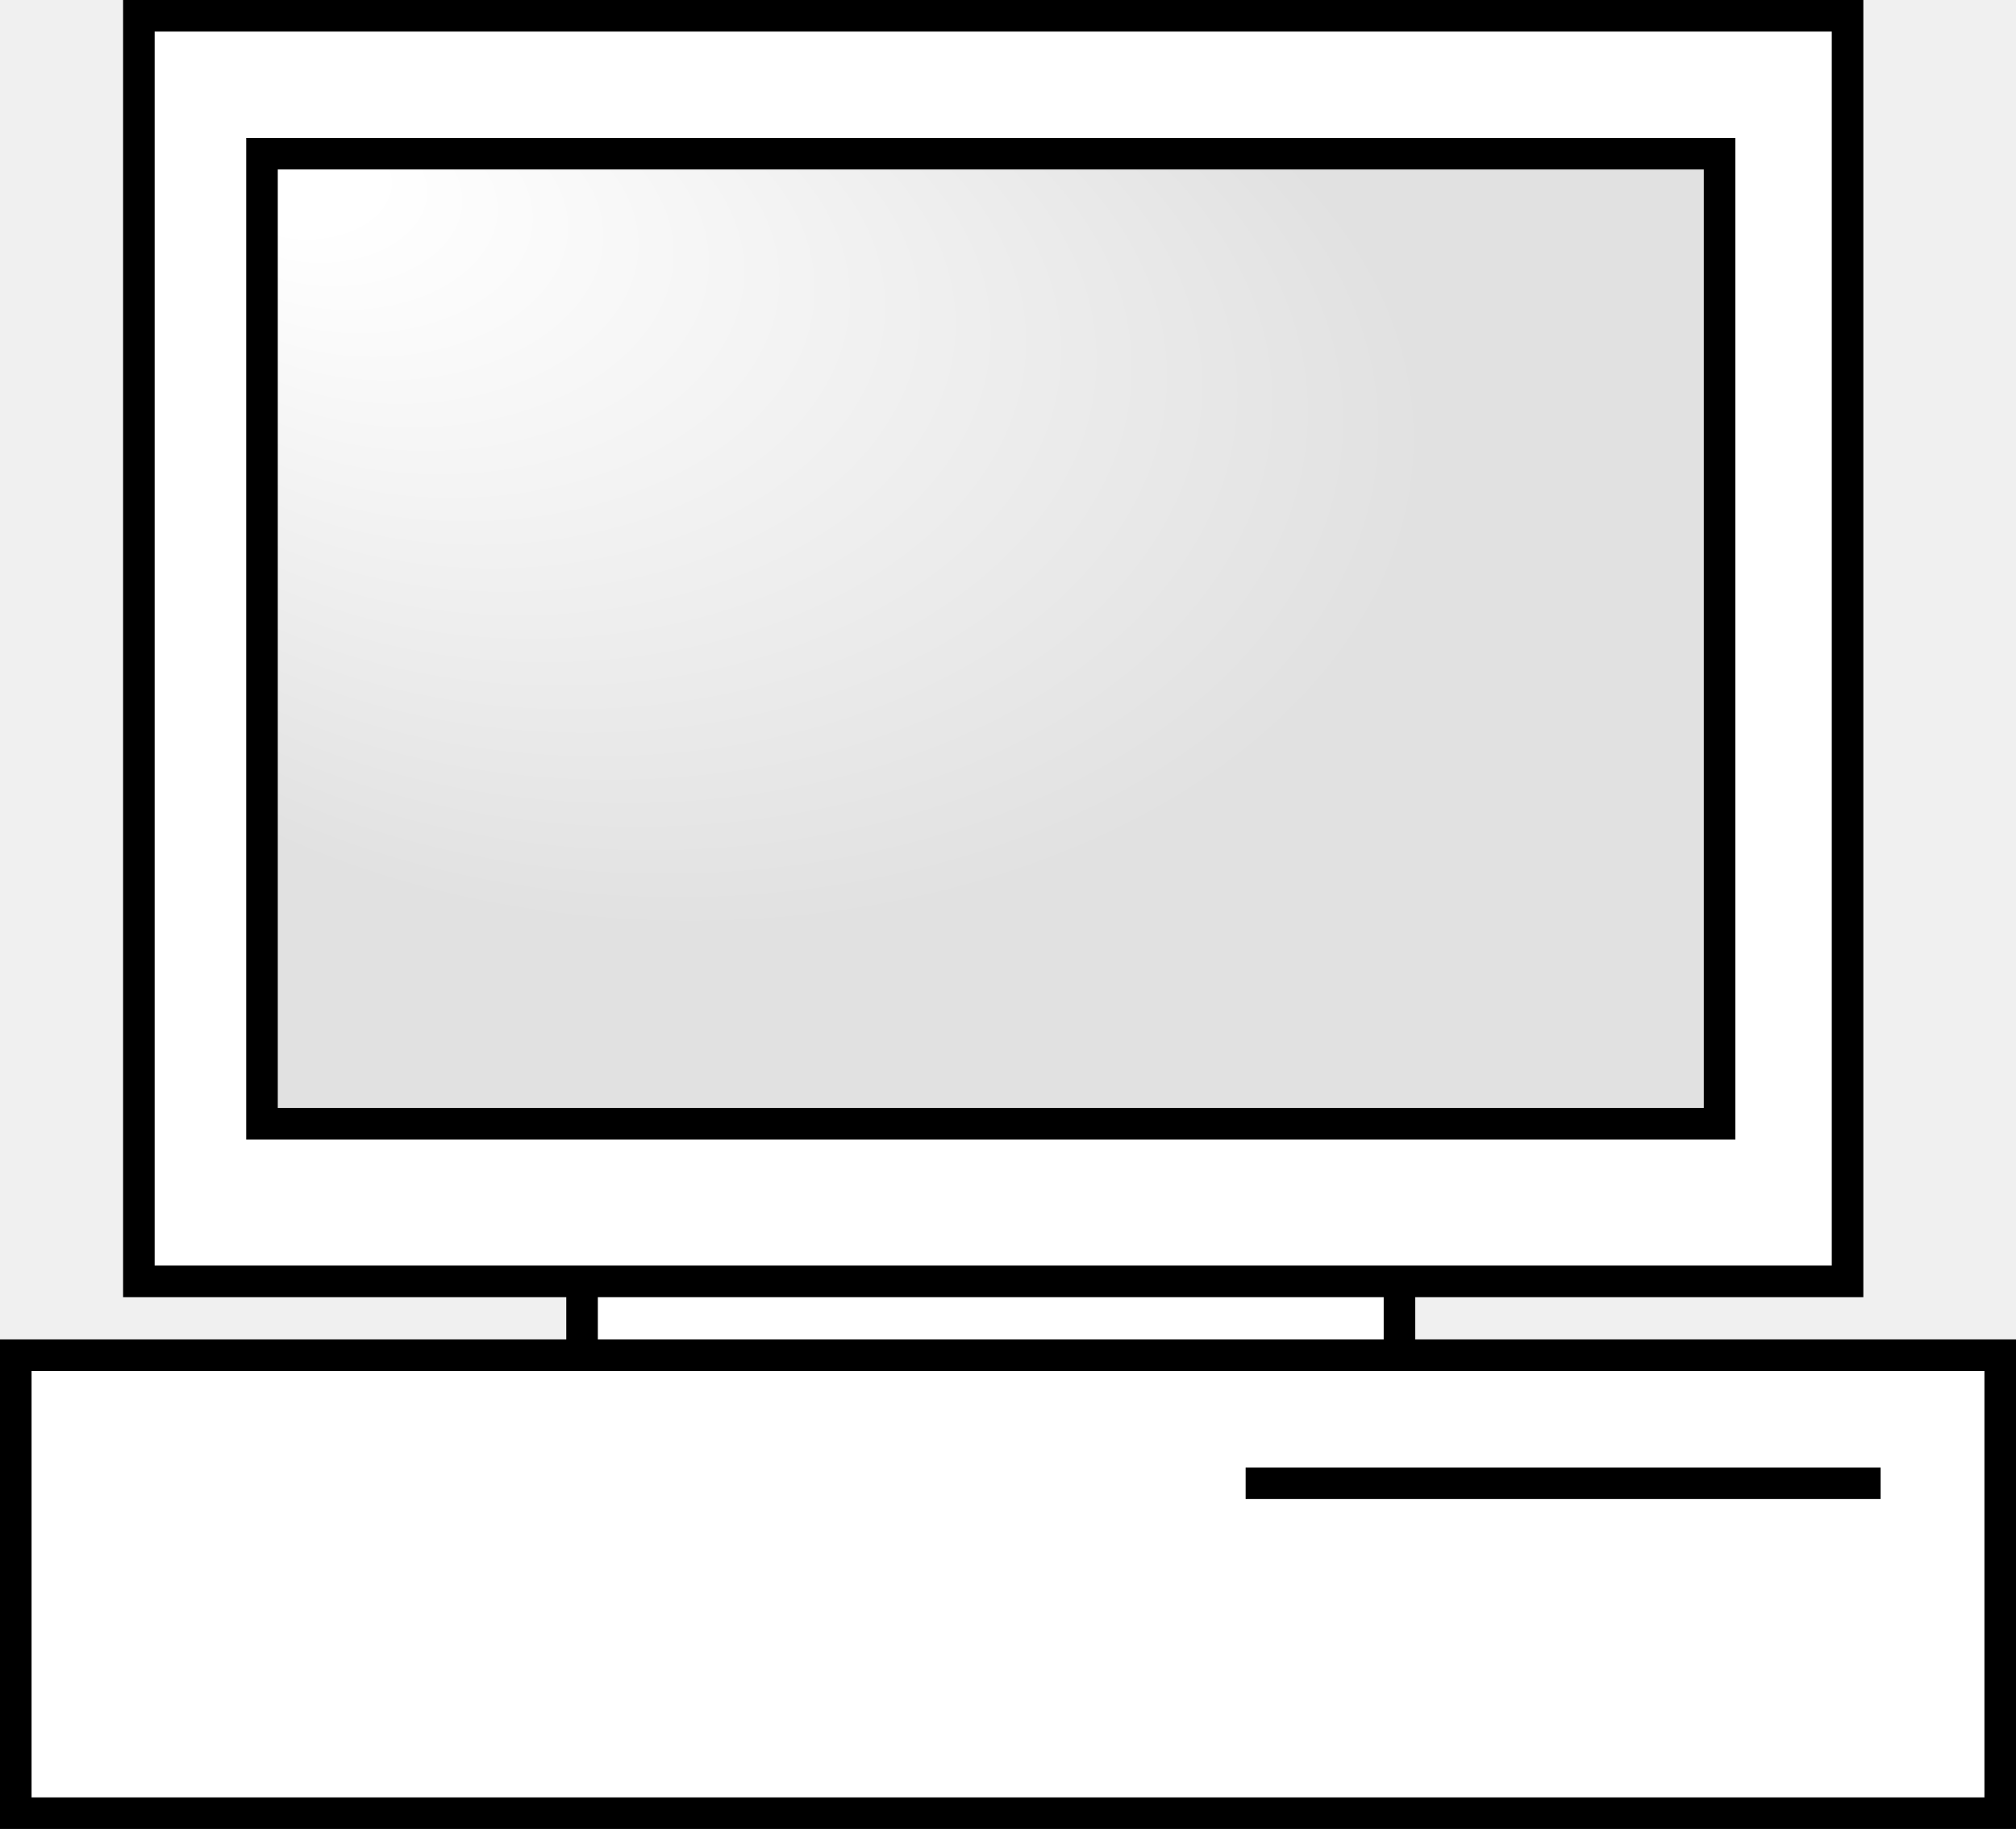
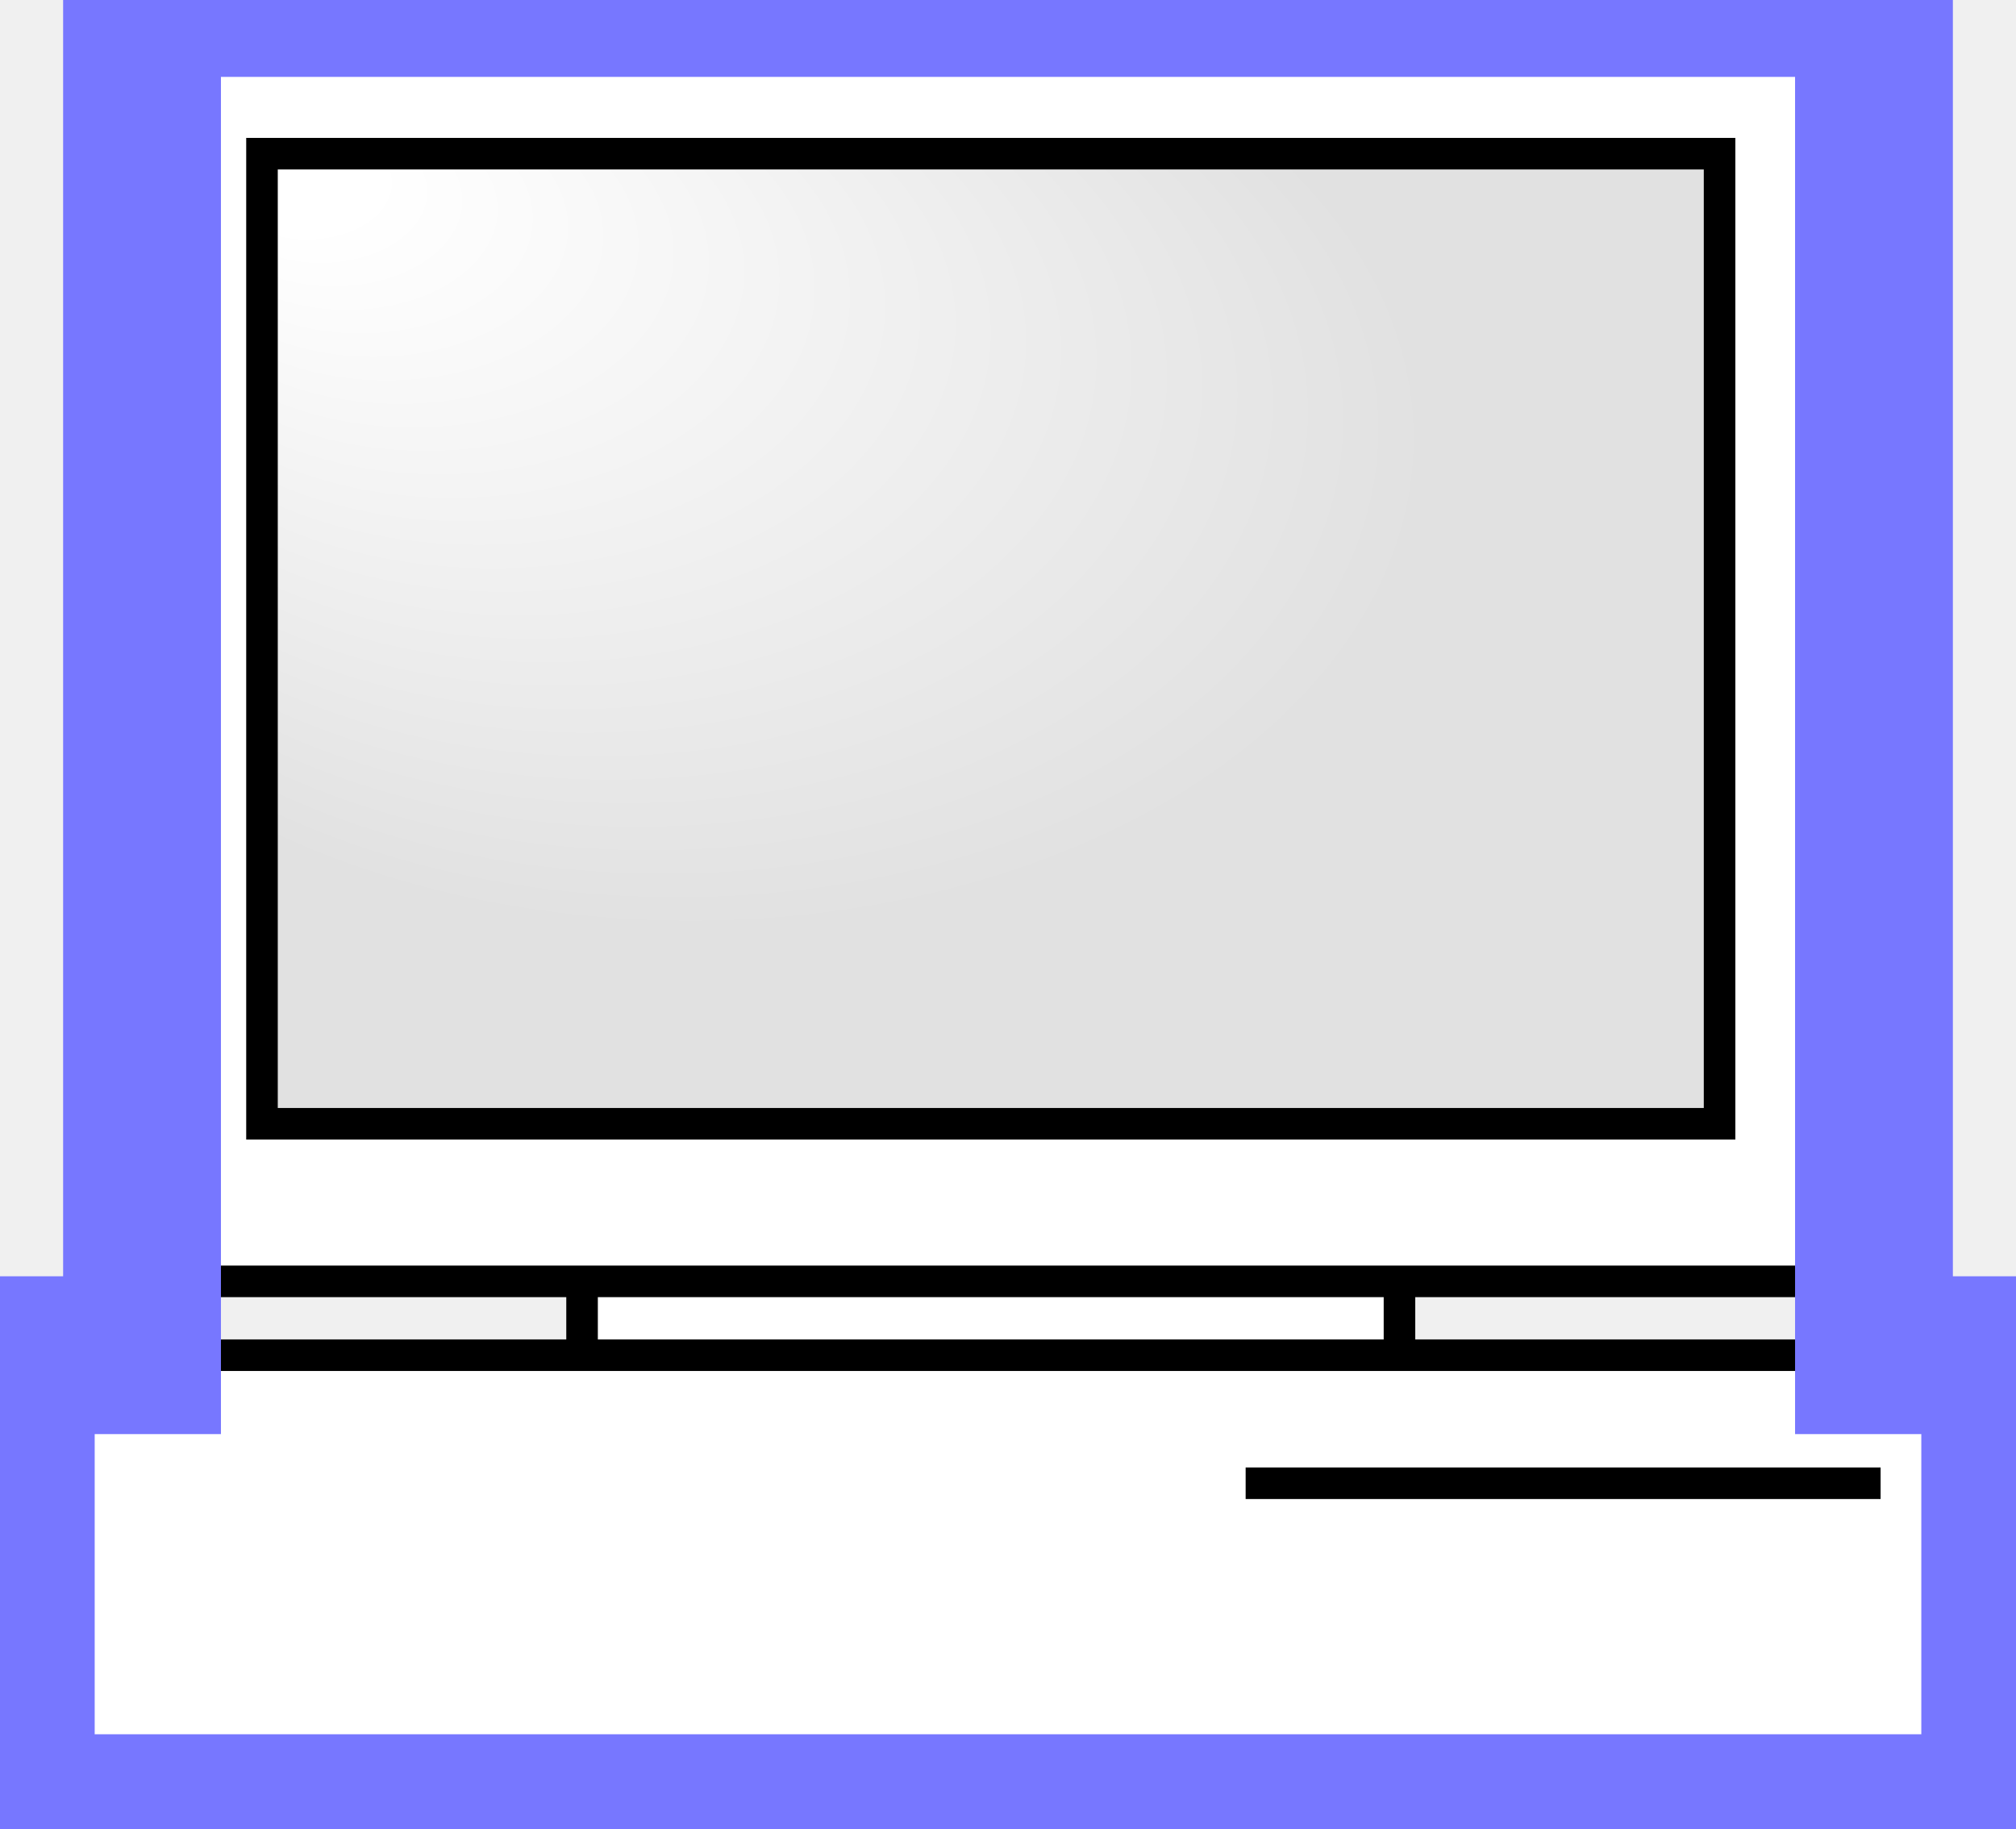
<svg xmlns="http://www.w3.org/2000/svg" xmlns:ns1="http://www.b3mn.org/oryx" version="1.0" width="63.875px" height="57.946px">
  <g ns1:minimumSize="63.875 57.946">
    <defs>
      <radialGradient id="background" cx="30%" cy="30%" r="50%" fx="0%" fy="0%">
        <stop offset="10%" stop-color="#ffffff" stop-opacity="1" />
        <stop offset="100%" stop-color="#e1e1e1" stop-opacity="1" id="fill_el" />
      </radialGradient>
    </defs>
    <rect id="mon2" x="18.442" y="11.421" fill="#FFFFFF" stroke="#000000" width="25.899" height="42.125" />
    <rect id="mon1" x="4.4" y="0.5" fill="#FFFFFF" stroke="#000000" width="54.138" height="40.097" />
    <rect id="monitor" x="8.301" y="4.869" fill="url(#background) #FFFFFF" stroke="#000000" width="46.182" height="30.735" />
    <path id="body" fill="#ffffff" stroke="#000000" d="M63.375,57.446H0.5v-14.51 h62.875V57.446z" />
    <path fill="#ffffff" stroke="#000000" d="M39.467,46.993h20.118" id="floppy" />
+     <path id="selected" fill="none" stroke="#7777FF" stroke-width="5" d="M 63.375,57.446 H 0.5 v -14.51 h 4 v -43 h 54.875 v 43 h 4 V 57.446 z" />
    <text font-size="12" id="text_name" x="32" y="62" ns1:align="center top" stroke="black" />
  </g>
</svg>
